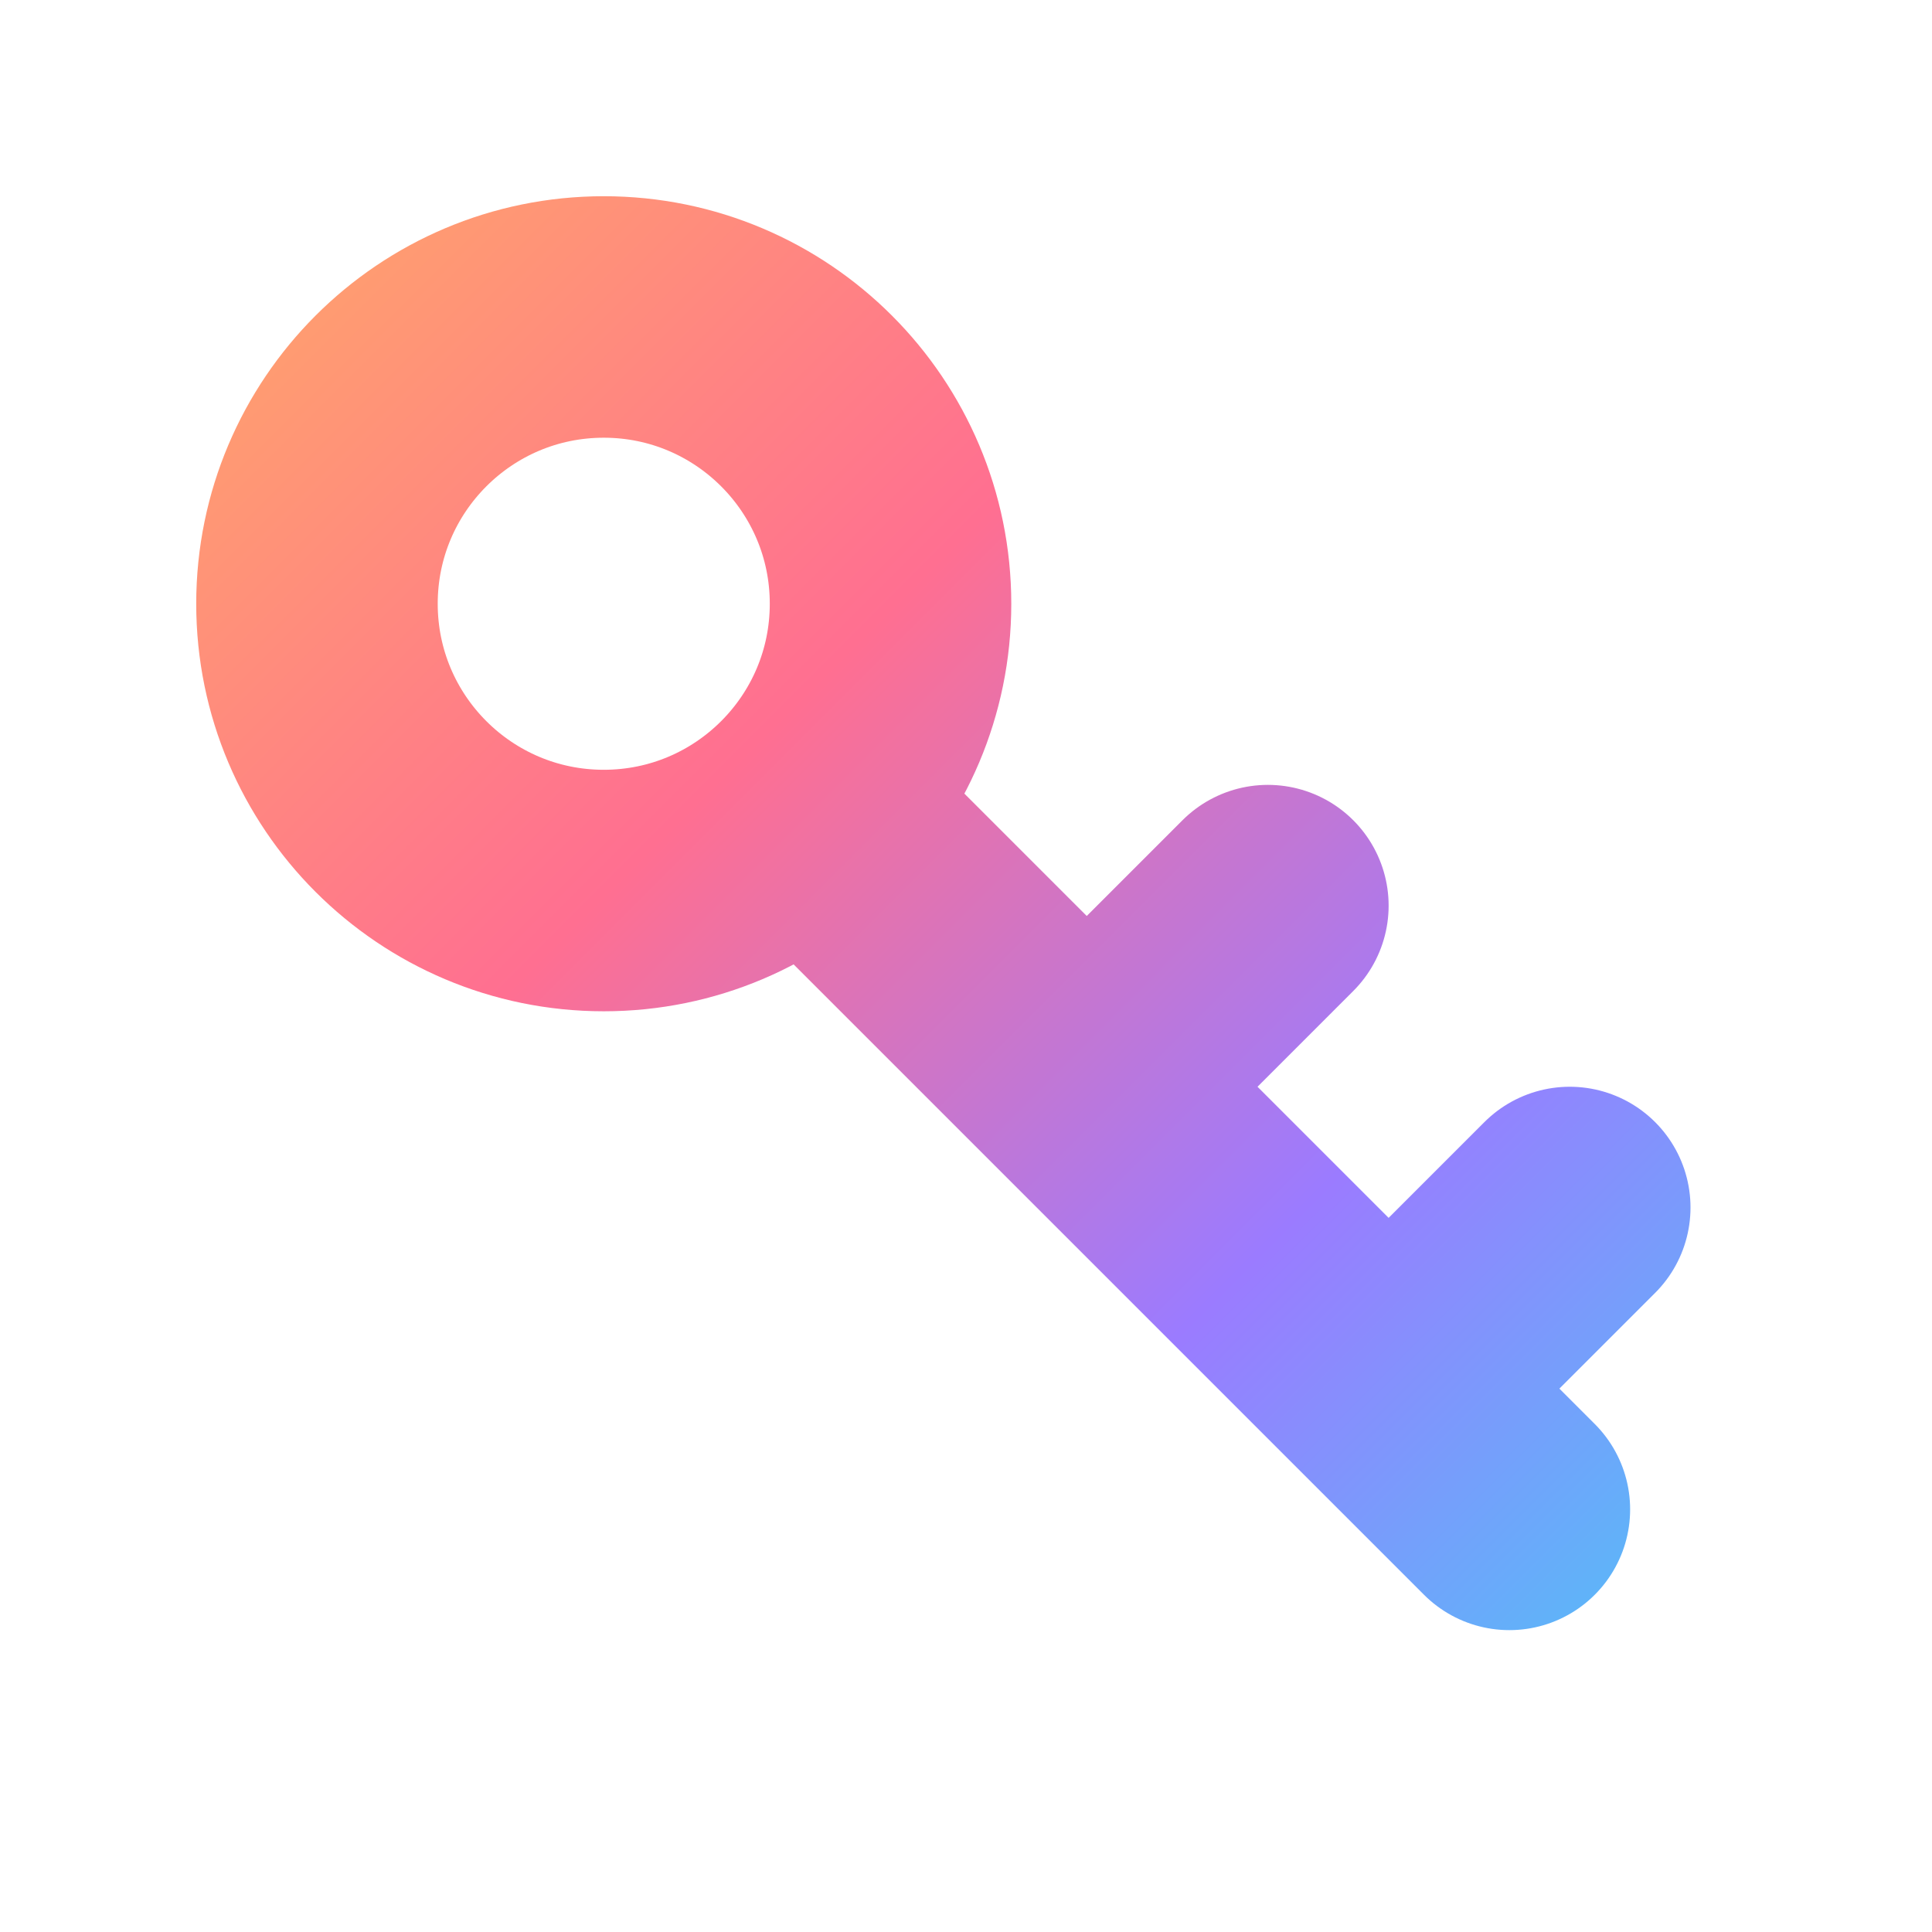
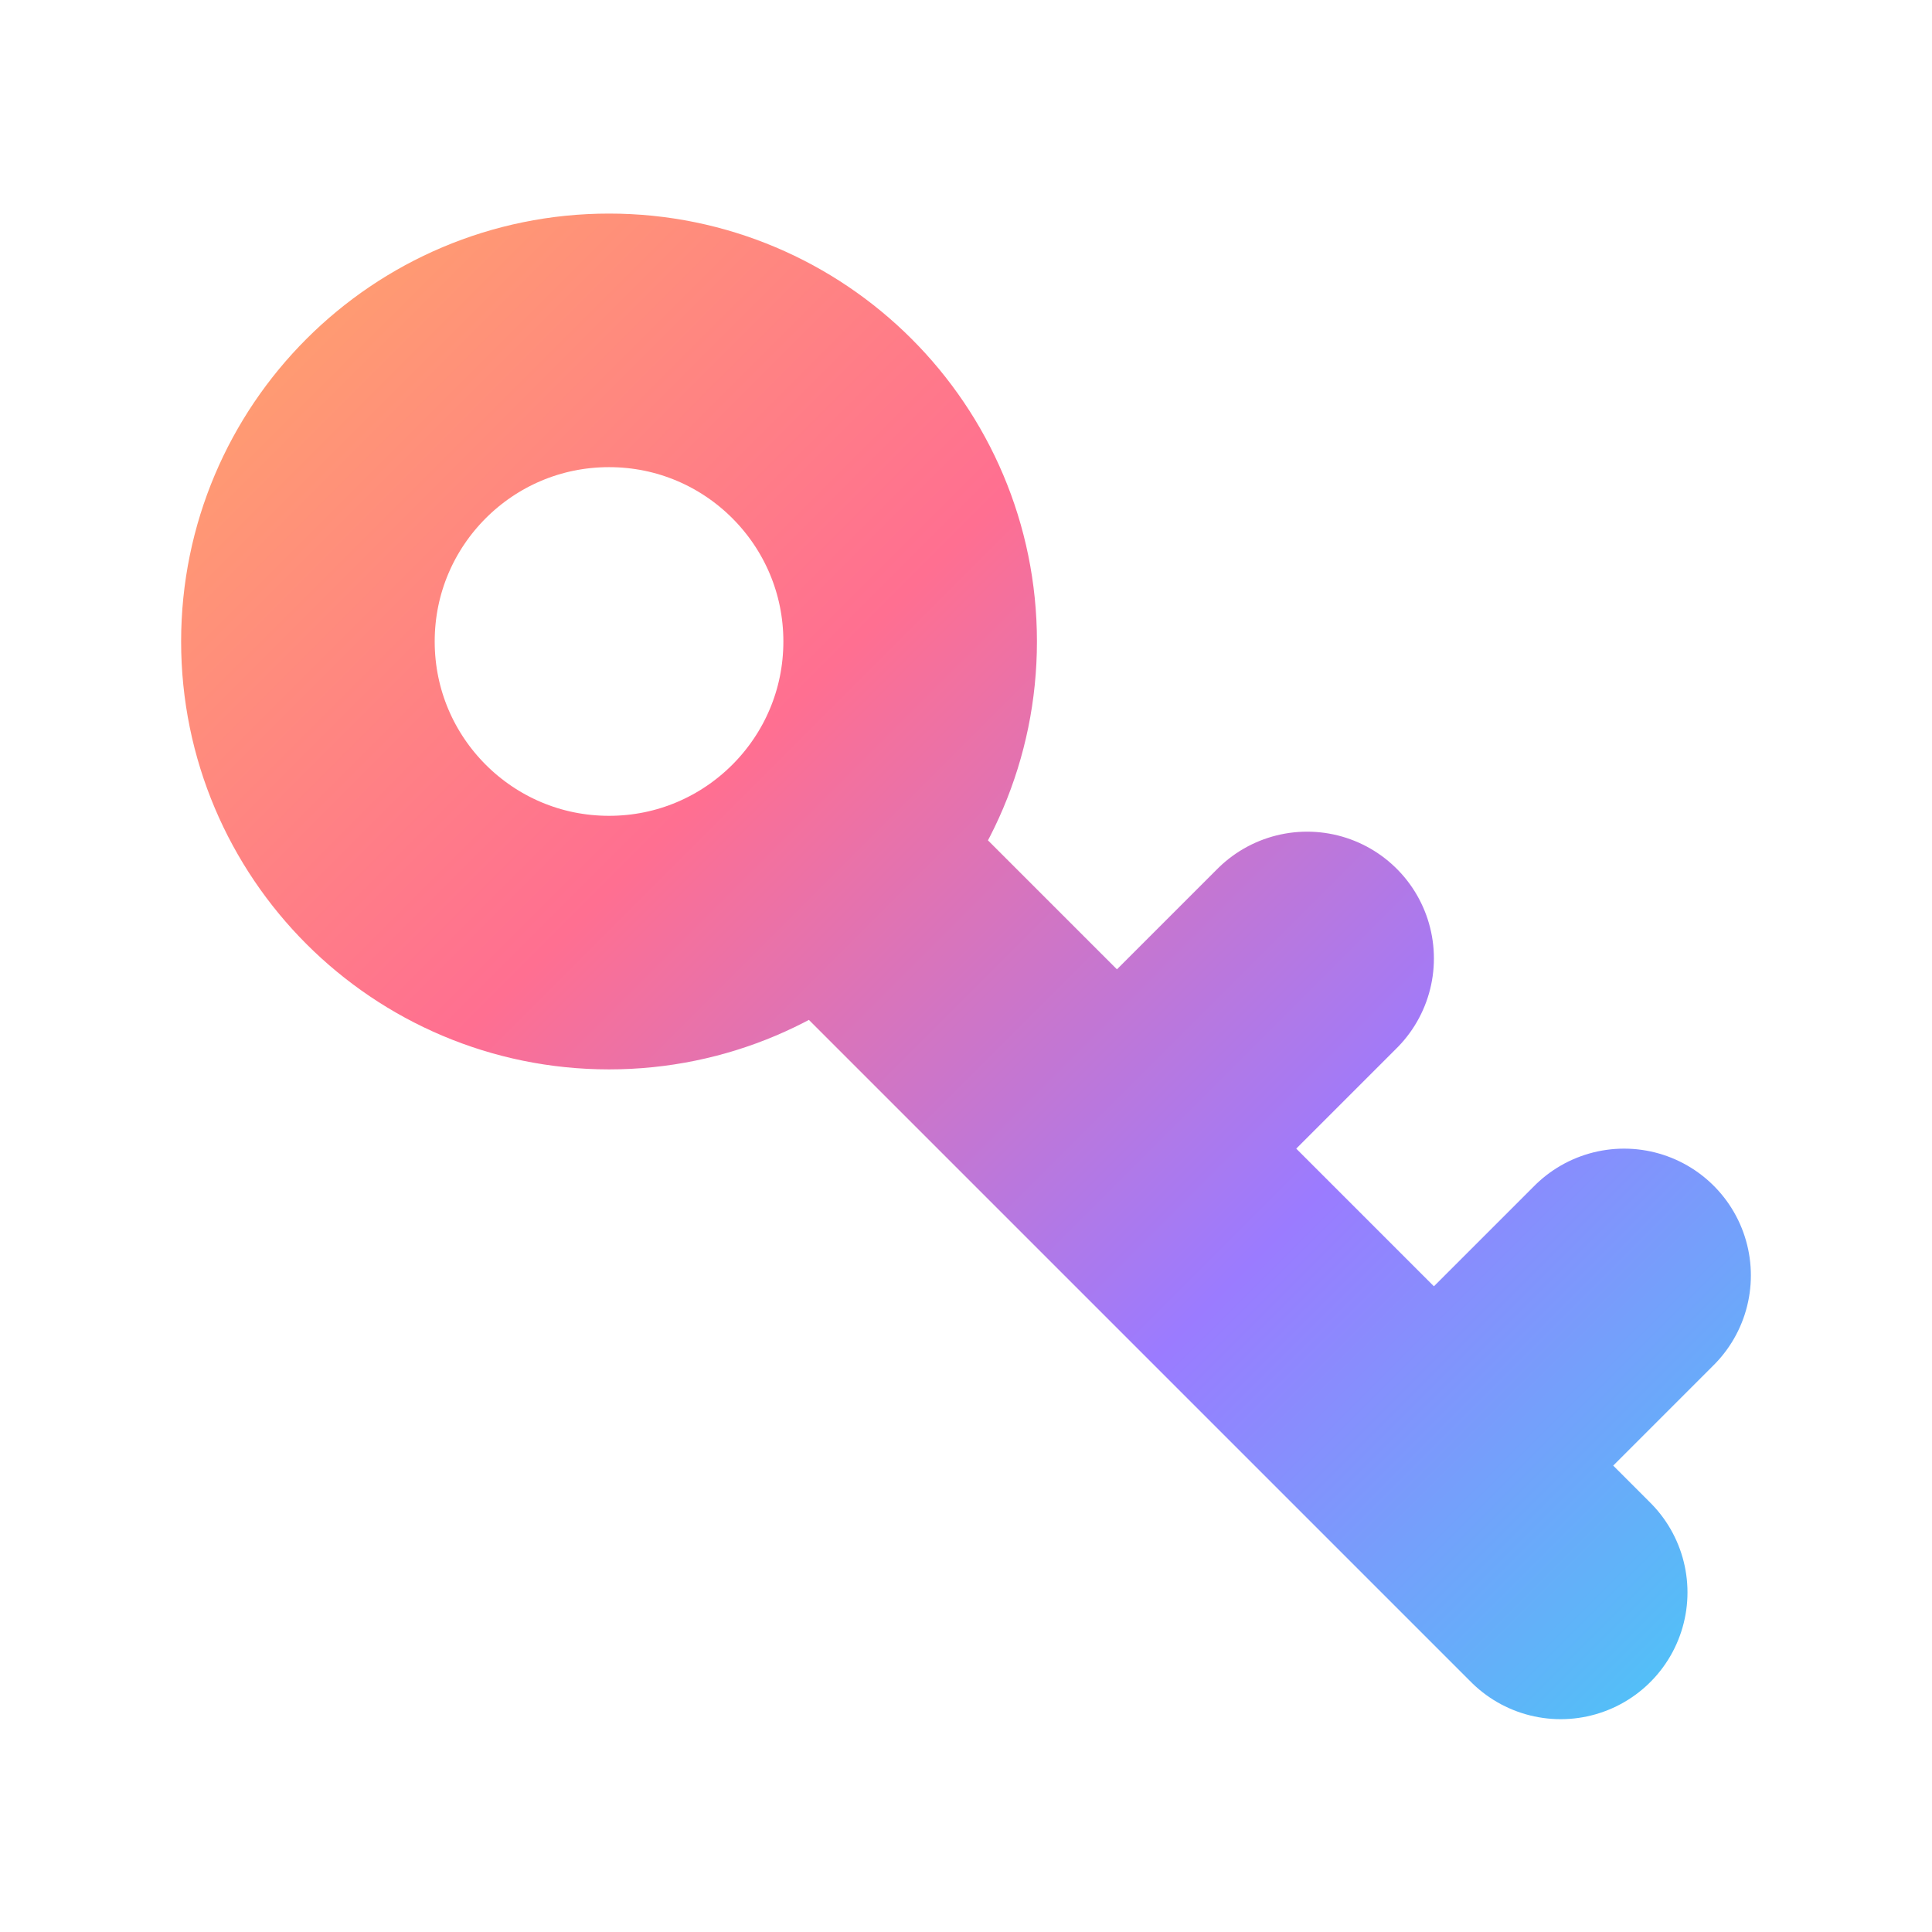
<svg xmlns="http://www.w3.org/2000/svg" viewBox="0 0 128 128" width="128" height="128" fill="none">
  <defs>
    <linearGradient id="key-grad" gradientUnits="userSpaceOnUse" x1="16" y1="16" x2="112" y2="112">
      <stop offset="0" stop-color="#FFA36C" />
      <stop offset="0.35" stop-color="#FF6F91" />
      <stop offset="0.7" stop-color="#9B7BFF" />
      <stop offset="1" stop-color="#4FC3F7" />
    </linearGradient>
  </defs>
-   <path stroke="url(#key-grad)" stroke-width="16" stroke-linecap="round" stroke-linejoin="round" d="M21 40a19 19 0 1 1 38 0a19 19 0 1 1 -38 0ZM54 54L100 100M72 72L84 60M92 92L104 80" />
+   <path stroke="url(#key-grad)" stroke-width="16.8" stroke-linecap="round" stroke-linejoin="round" d="M20.4 42.5a19.9 19.9 0 1 1 39.9 0 19.9 19.9 0 1 1-39.9 0z m34.7 14.7l48.3 48.3m-29.4-29.4l12.6-12.6m8.4 33.6l12.6-12.6" />
</svg>
